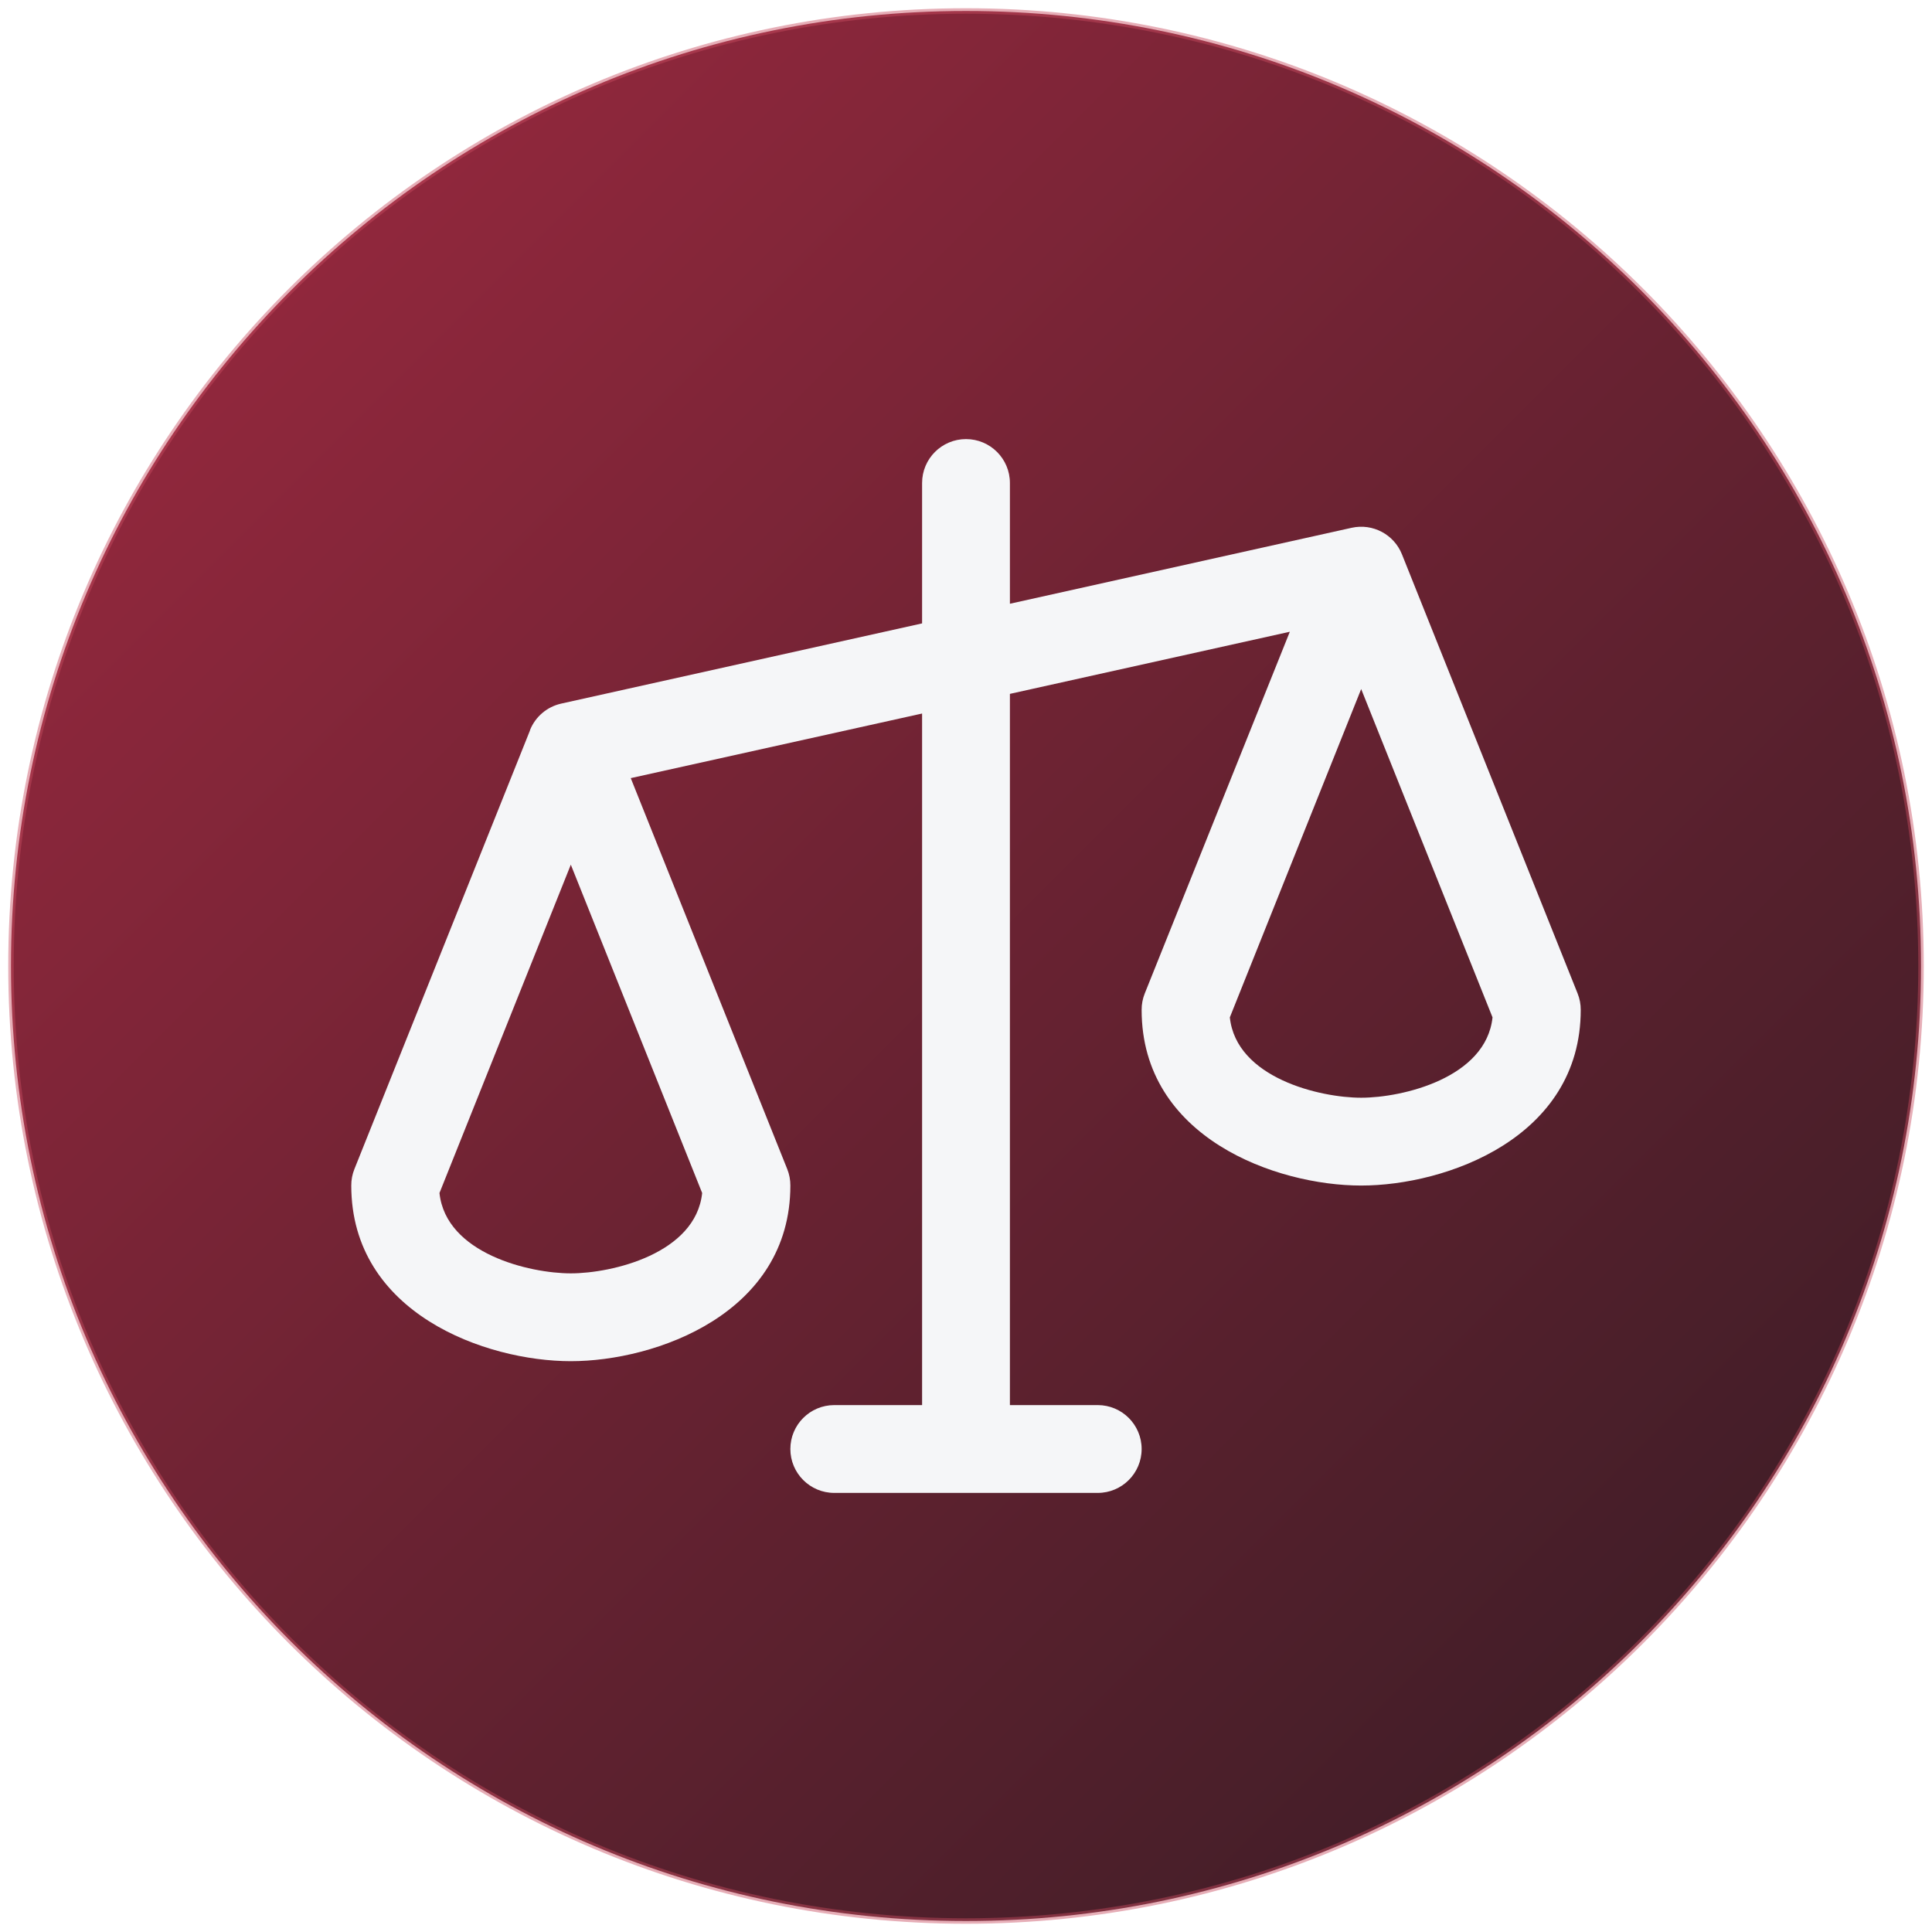
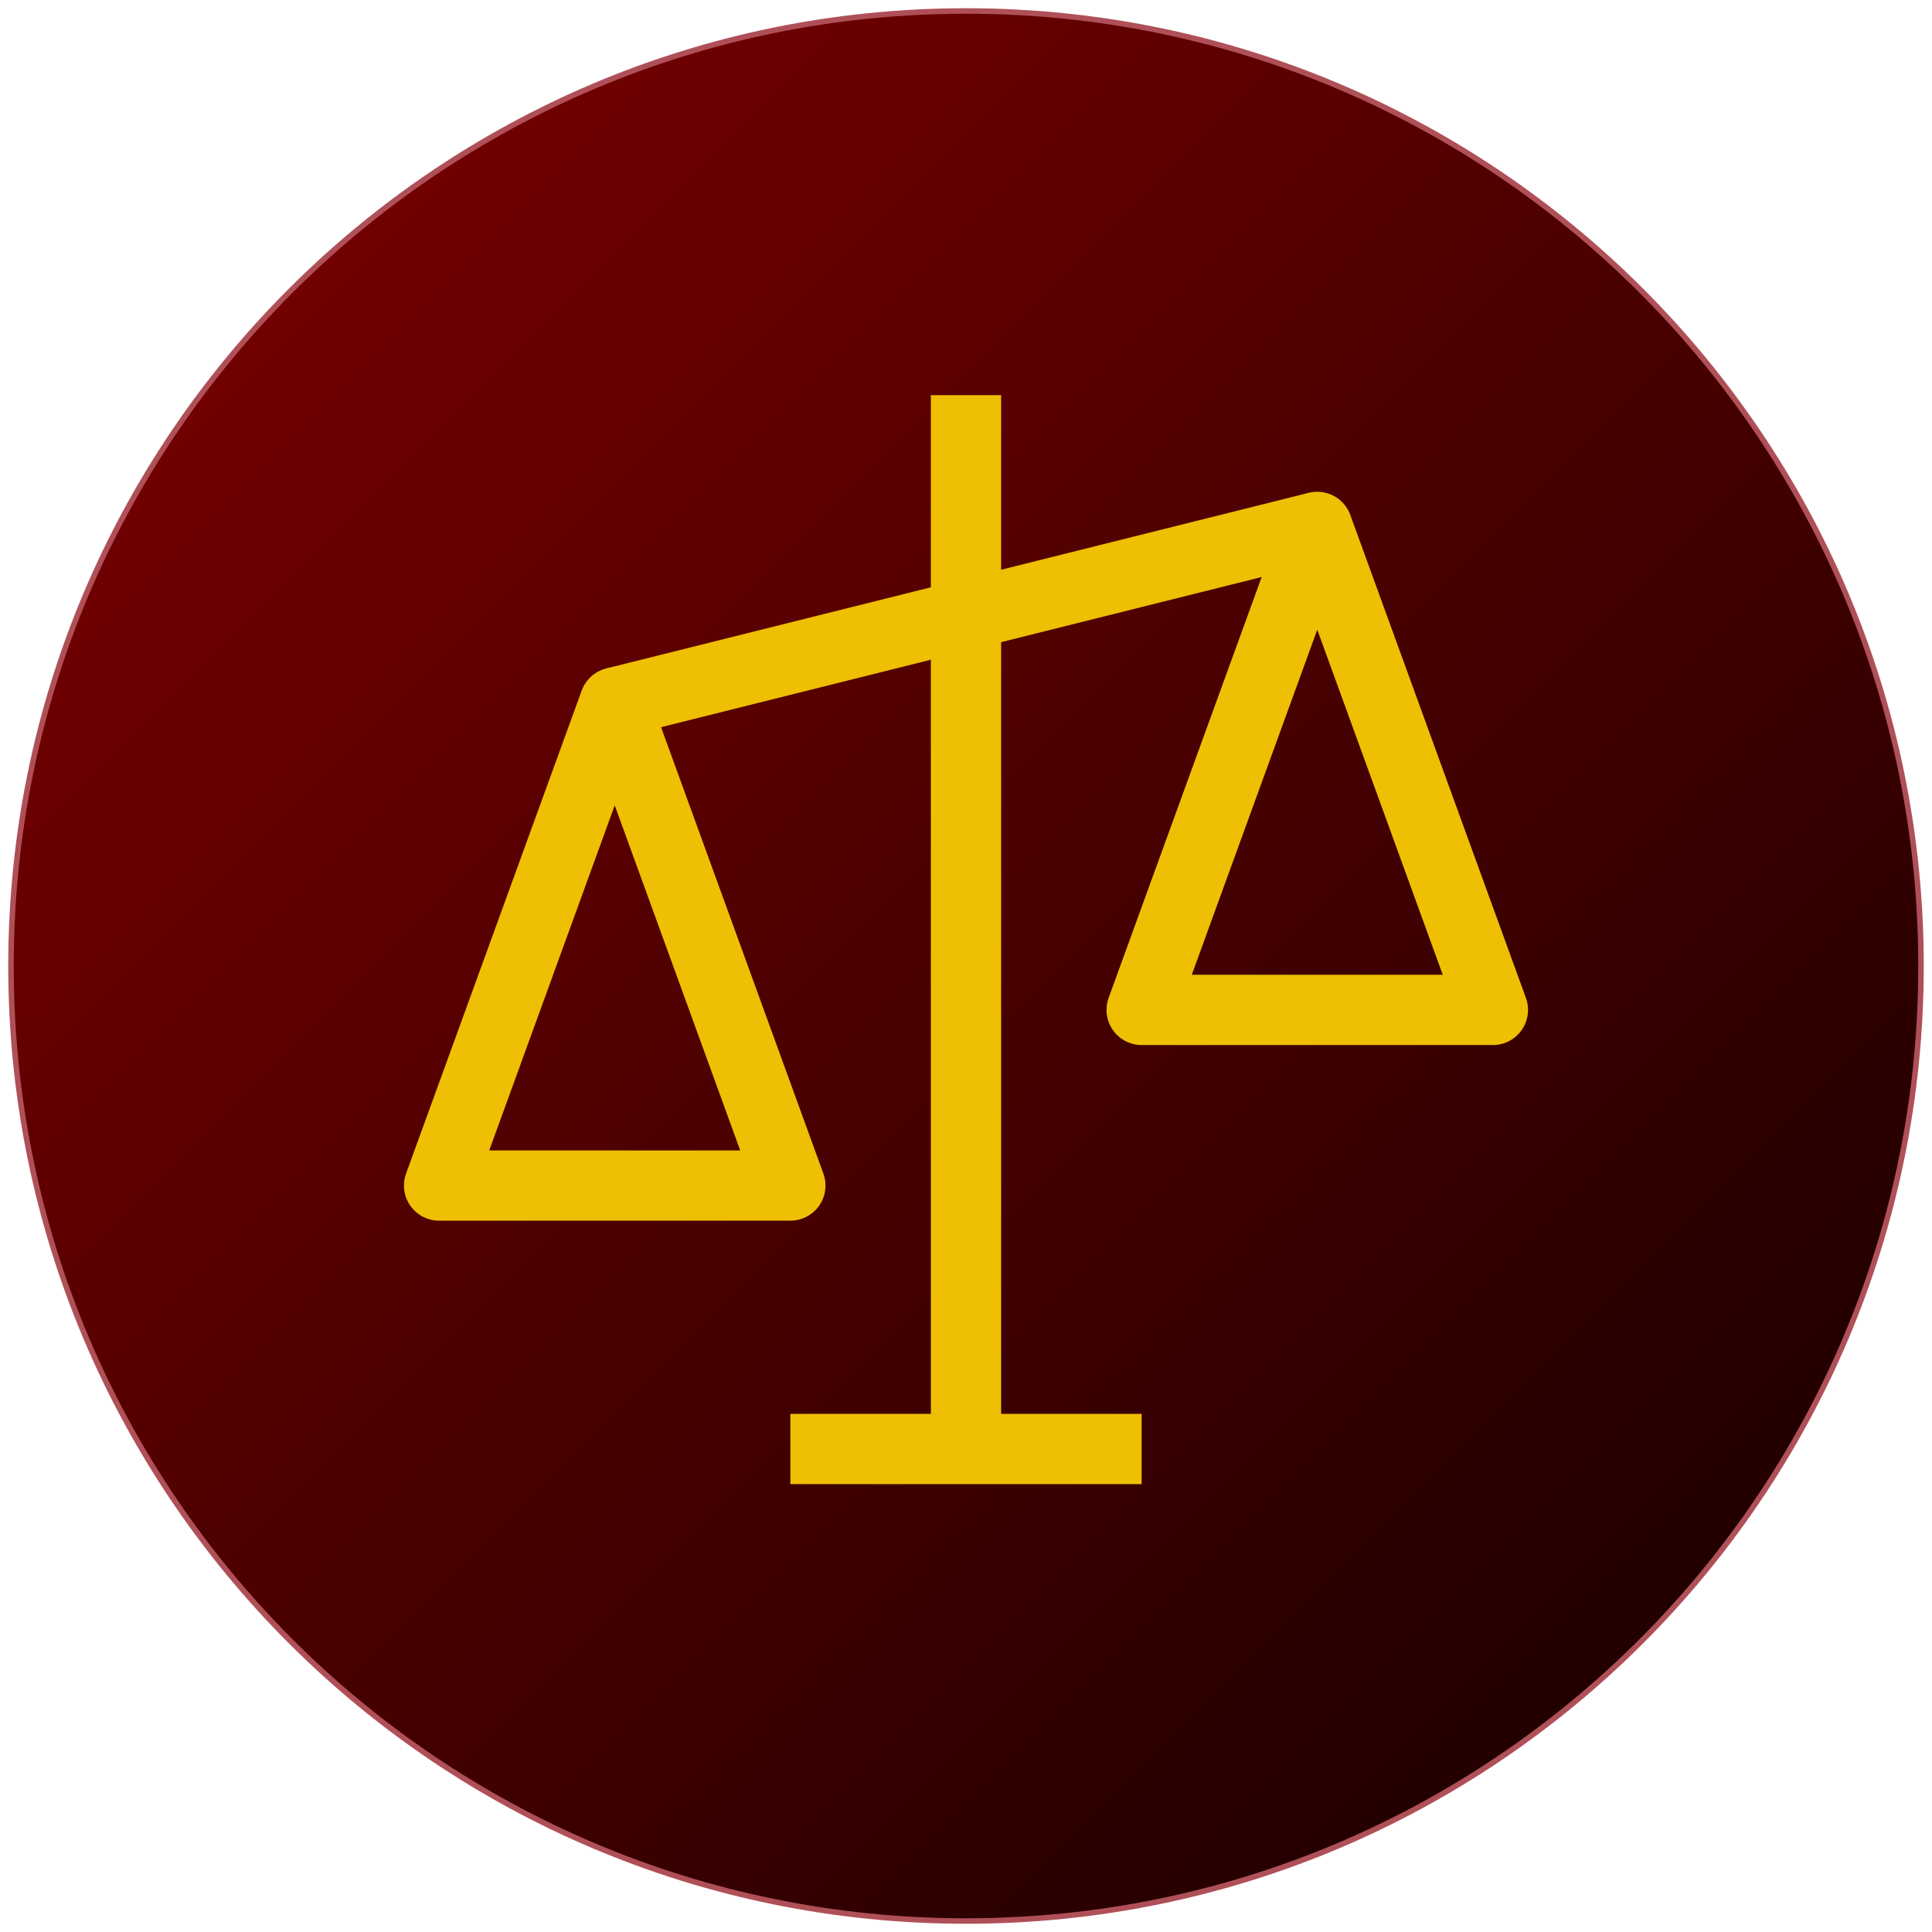
<svg xmlns="http://www.w3.org/2000/svg" width="352" height="352" viewBox="0 0 352 352">
  <defs>
    <linearGradient id="badge" x1="0" y1="0" x2="1" y2="1">
-       <stop stop-color="#9f2940" />
-       <stop offset="1" stop-color="#341c24" />
+       <stop stop-color="#810000" />
+       <stop offset="1" stop-color="#130000" />
    </linearGradient>
  </defs>
-   <circle cx="176" cy="176" r="174" fill="url(#badge)" stroke="#c94d60" stroke-opacity="0.45" />
-   <path transform="translate(48 48)" fill="#f5f6f8" d="m239.43 133l-32-80a8 8 0 0 0-9.16-4.84L136 62V40a8 8 0 0 0-16 0v25.58L54.26 80.19A8 8 0 0 0 48.57 85v.06l-32 79.94a7.9 7.9 0 0 0-.57 3c0 23.31 24.54 32 40 32s40-8.69 40-32a7.9 7.9 0 0 0-.57-3L66.92 93.77L120 82v126h-16a8 8 0 0 0 0 16h48a8 8 0 0 0 0-16h-16V78.42l51-11.32l-26.43 65.9a7.9 7.9 0 0 0-.57 3c0 23.31 24.54 32 40 32s40-8.69 40-32a7.9 7.9 0 0 0-.57-3M56 184c-7.53 0-22.76-3.61-23.93-14.64L56 109.54l23.93 59.82C78.76 180.39 63.53 184 56 184m144-32c-7.53 0-22.76-3.61-23.93-14.64L200 77.54l23.93 59.82C222.76 148.39 207.53 152 200 152" />
+   <circle cx="176" cy="176" r="174" fill="#130000" />
+   <circle cx="176" cy="176" r="174" fill="url(#badge)" stroke="#af5058" />
+   <g transform="translate(48 48) scale(8)" fill="none" stroke="#efbf04" stroke-width="1.6" stroke-linecap="butt" stroke-linejoin="round">
+     <path d="M16 3v24M12 27h8M8 10l16-4" />
+     <path d="M4 21l4-11 4 11ZM20 17l4-11 4 11Z" />
+   </g>
</svg>
